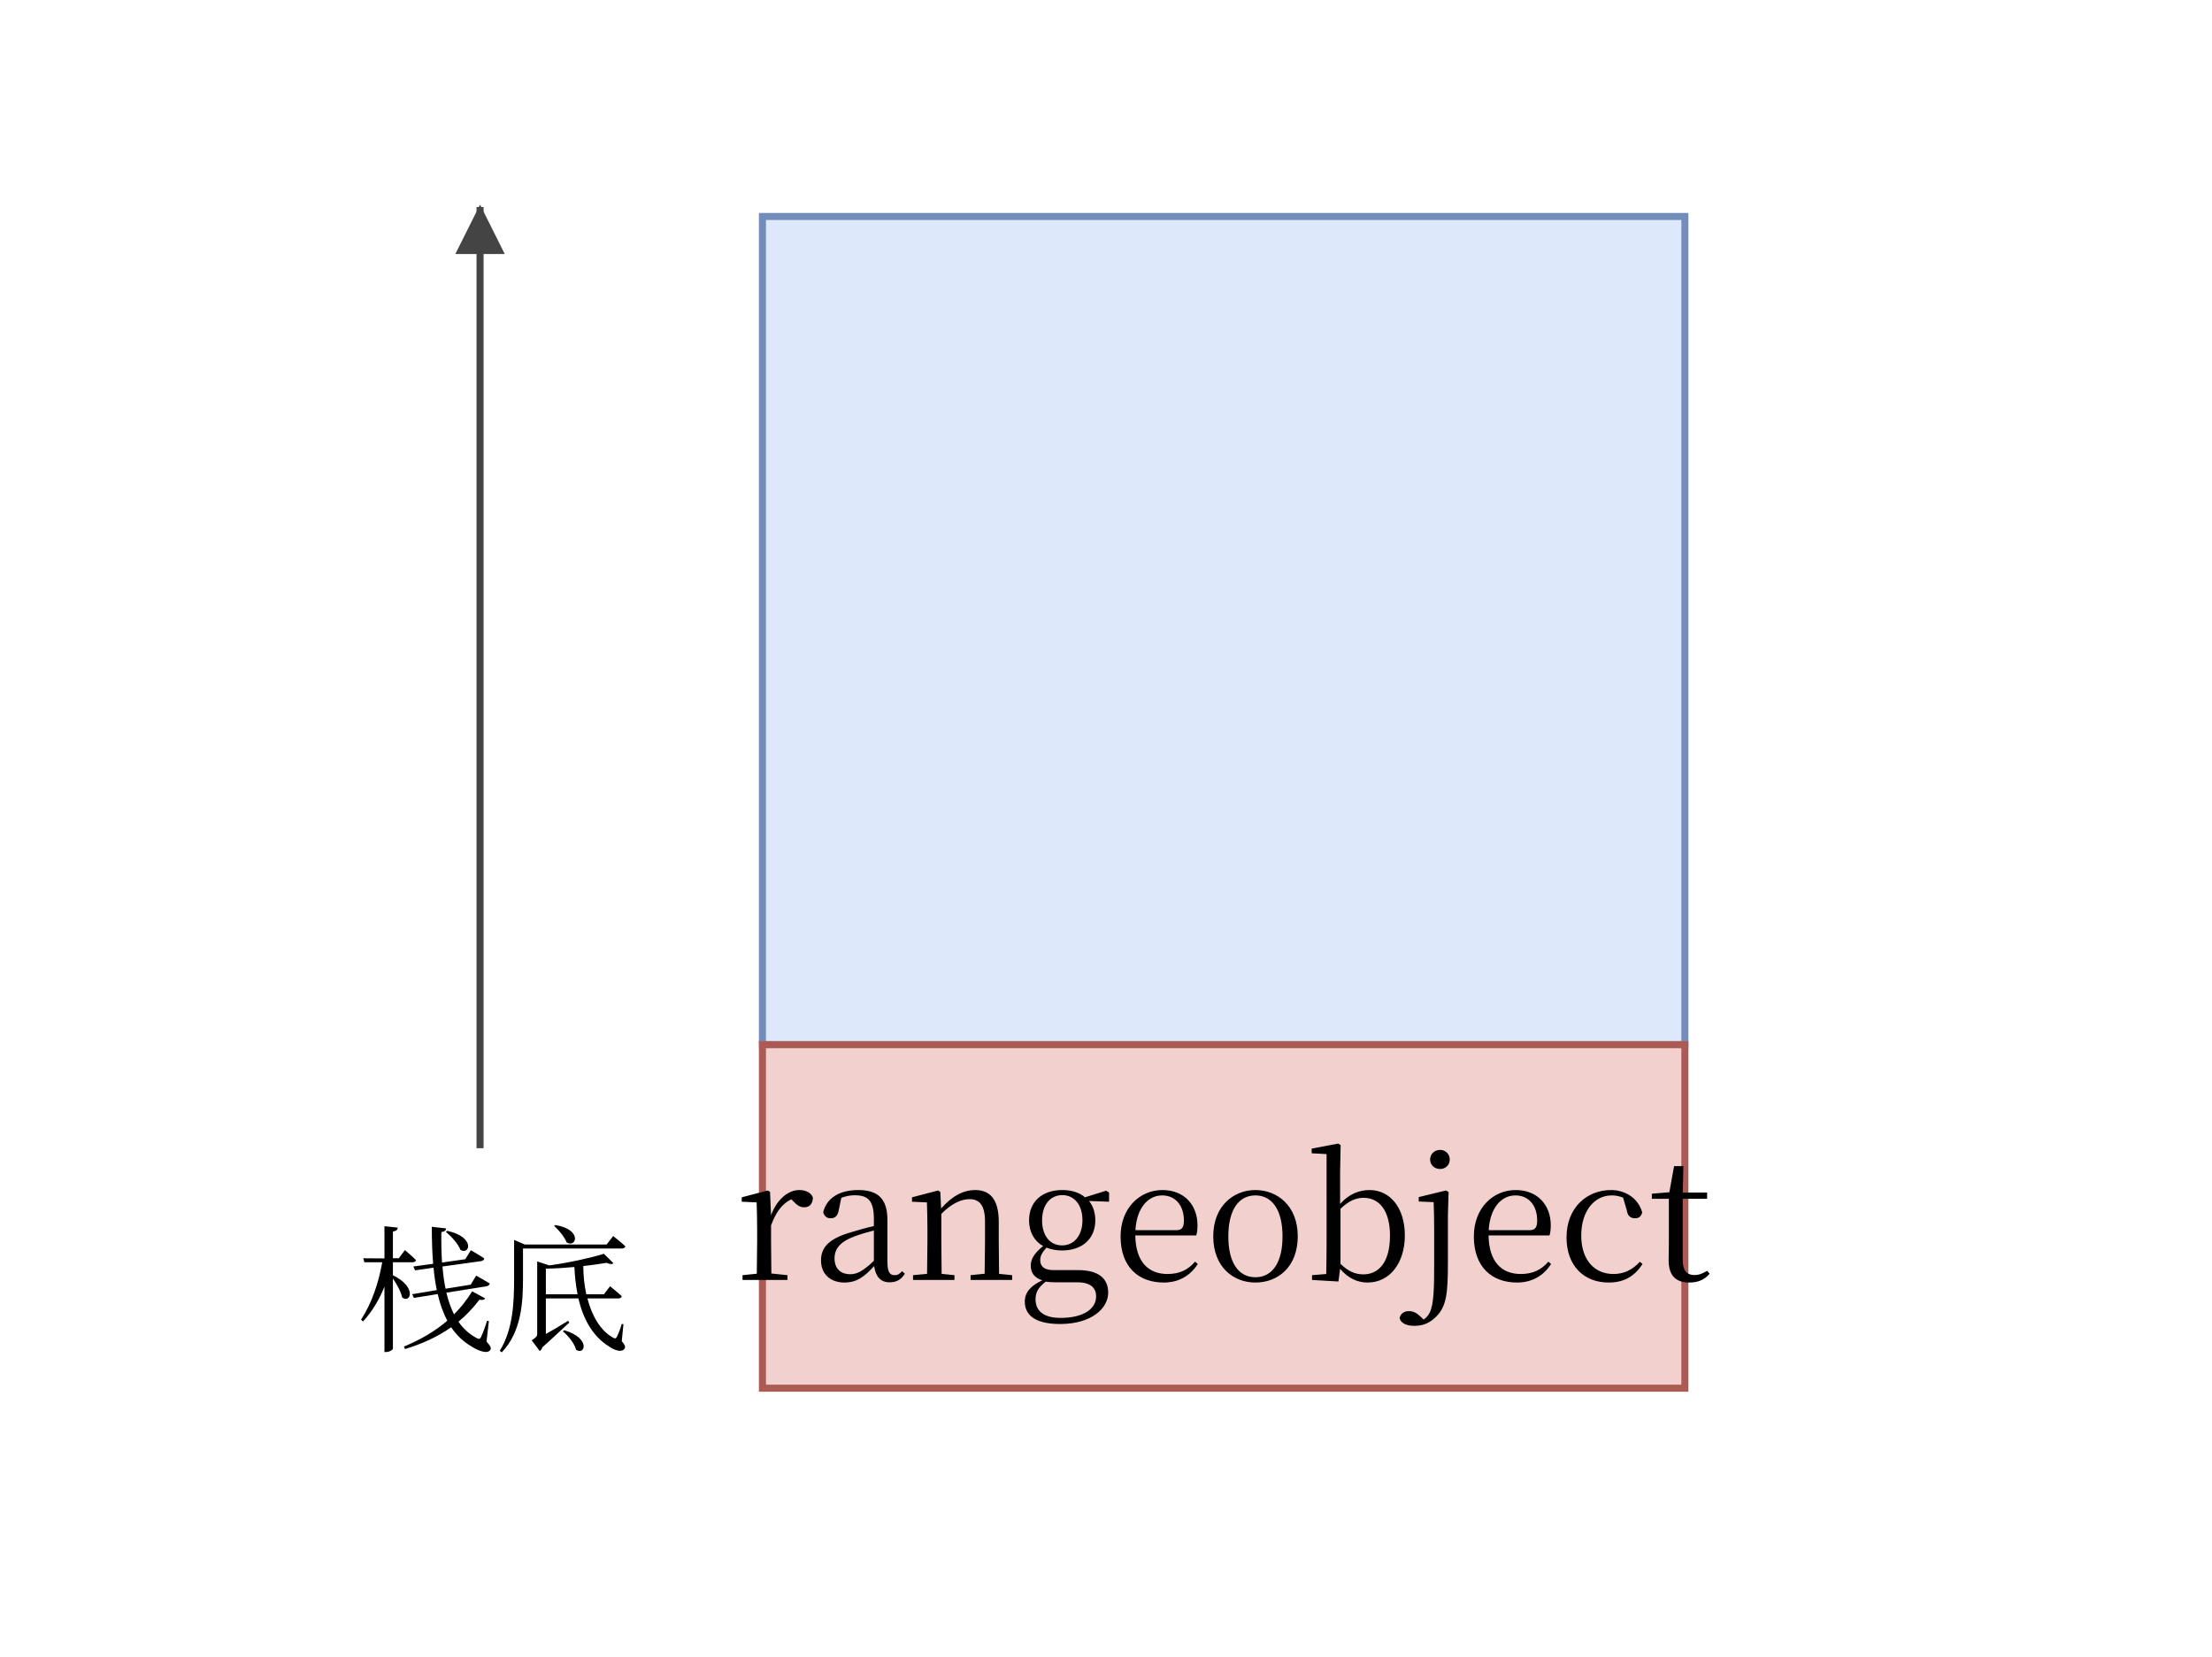
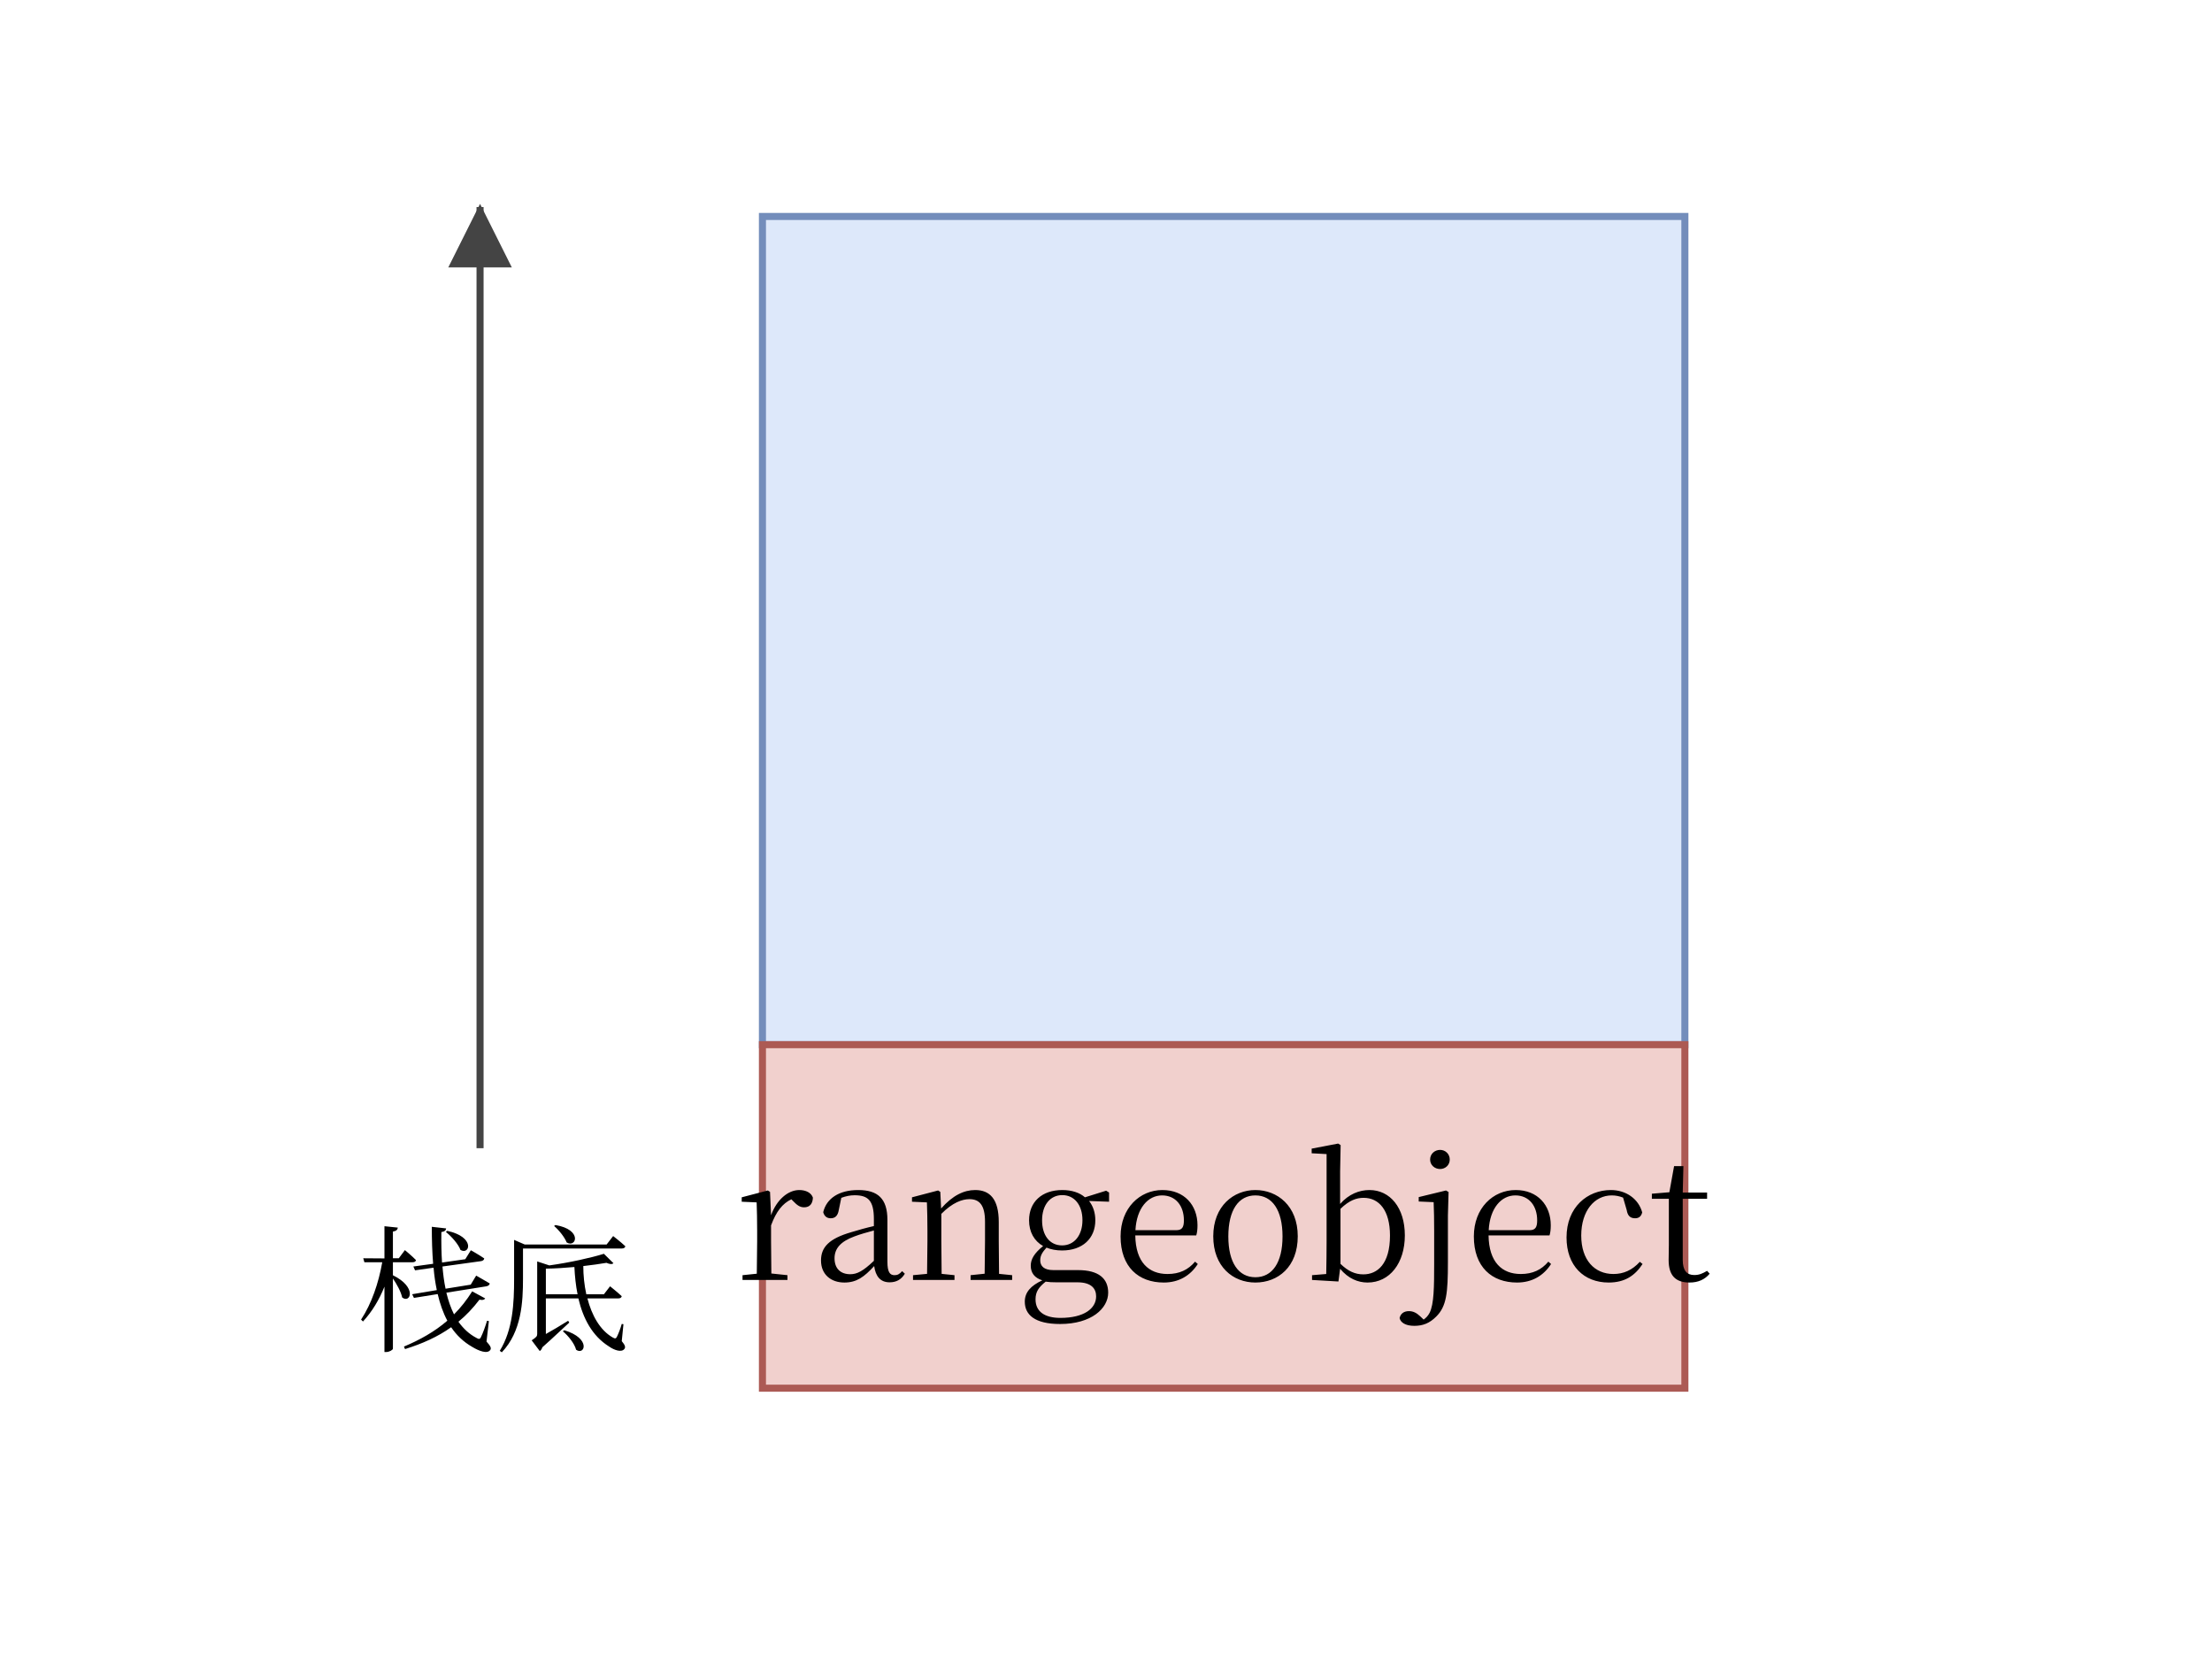
<svg xmlns="http://www.w3.org/2000/svg" viewBox="0 0 470 352" role="img" aria-label="栈里放着一个 rangeobject：蓝色区域是空余的栈空间，箭头表示自栈底向上的方向" font-family="Seaford, 'Songti SC', STSong, SimSun, 'Noto Serif CJK SC', Palatino, 'Source Serif Pro', serif" width="470" height="352">
  <defs>
-     <marker id="arrow-66-bytecode" viewBox="0 0 10 10" refX="9.5" refY="5" markerWidth="7" markerHeight="7" orient="auto-start-reverse">
+     <marker id="arrow-66-bytecode" viewBox="0 0 10 10" refX="9.5" refY="5" markerWidth="9" markerHeight="9" orient="auto-start-reverse">
      <path d="M0,0 L10,5 L0,10 z" fill="#444" />
    </marker>
  </defs>
  <rect x="162" y="46" width="196" height="176" fill="#dde8fa" stroke="#738dbb" stroke-width="1.5" />
  <rect x="162" y="222" width="196" height="73" fill="#f1d0cd" stroke="#ac5a54" stroke-width="1.5" />
  <text x="260" y="272" font-size="36" text-anchor="middle">rangeobject</text>
  <text x="76" y="285" font-size="29">栈底</text>
  <path d="M102 244 V44" fill="none" stroke="#444" stroke-width="1.5" marker-end="url(#arrow-66-bytecode)" />
</svg>
